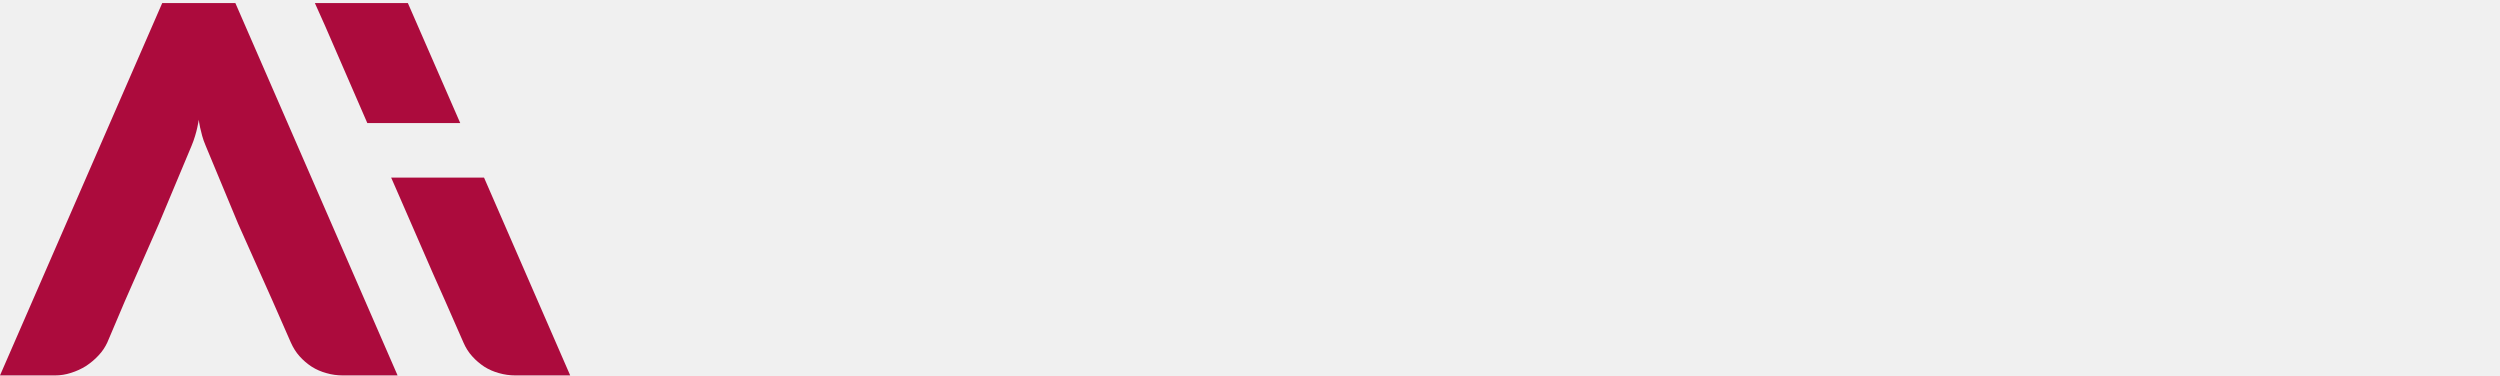
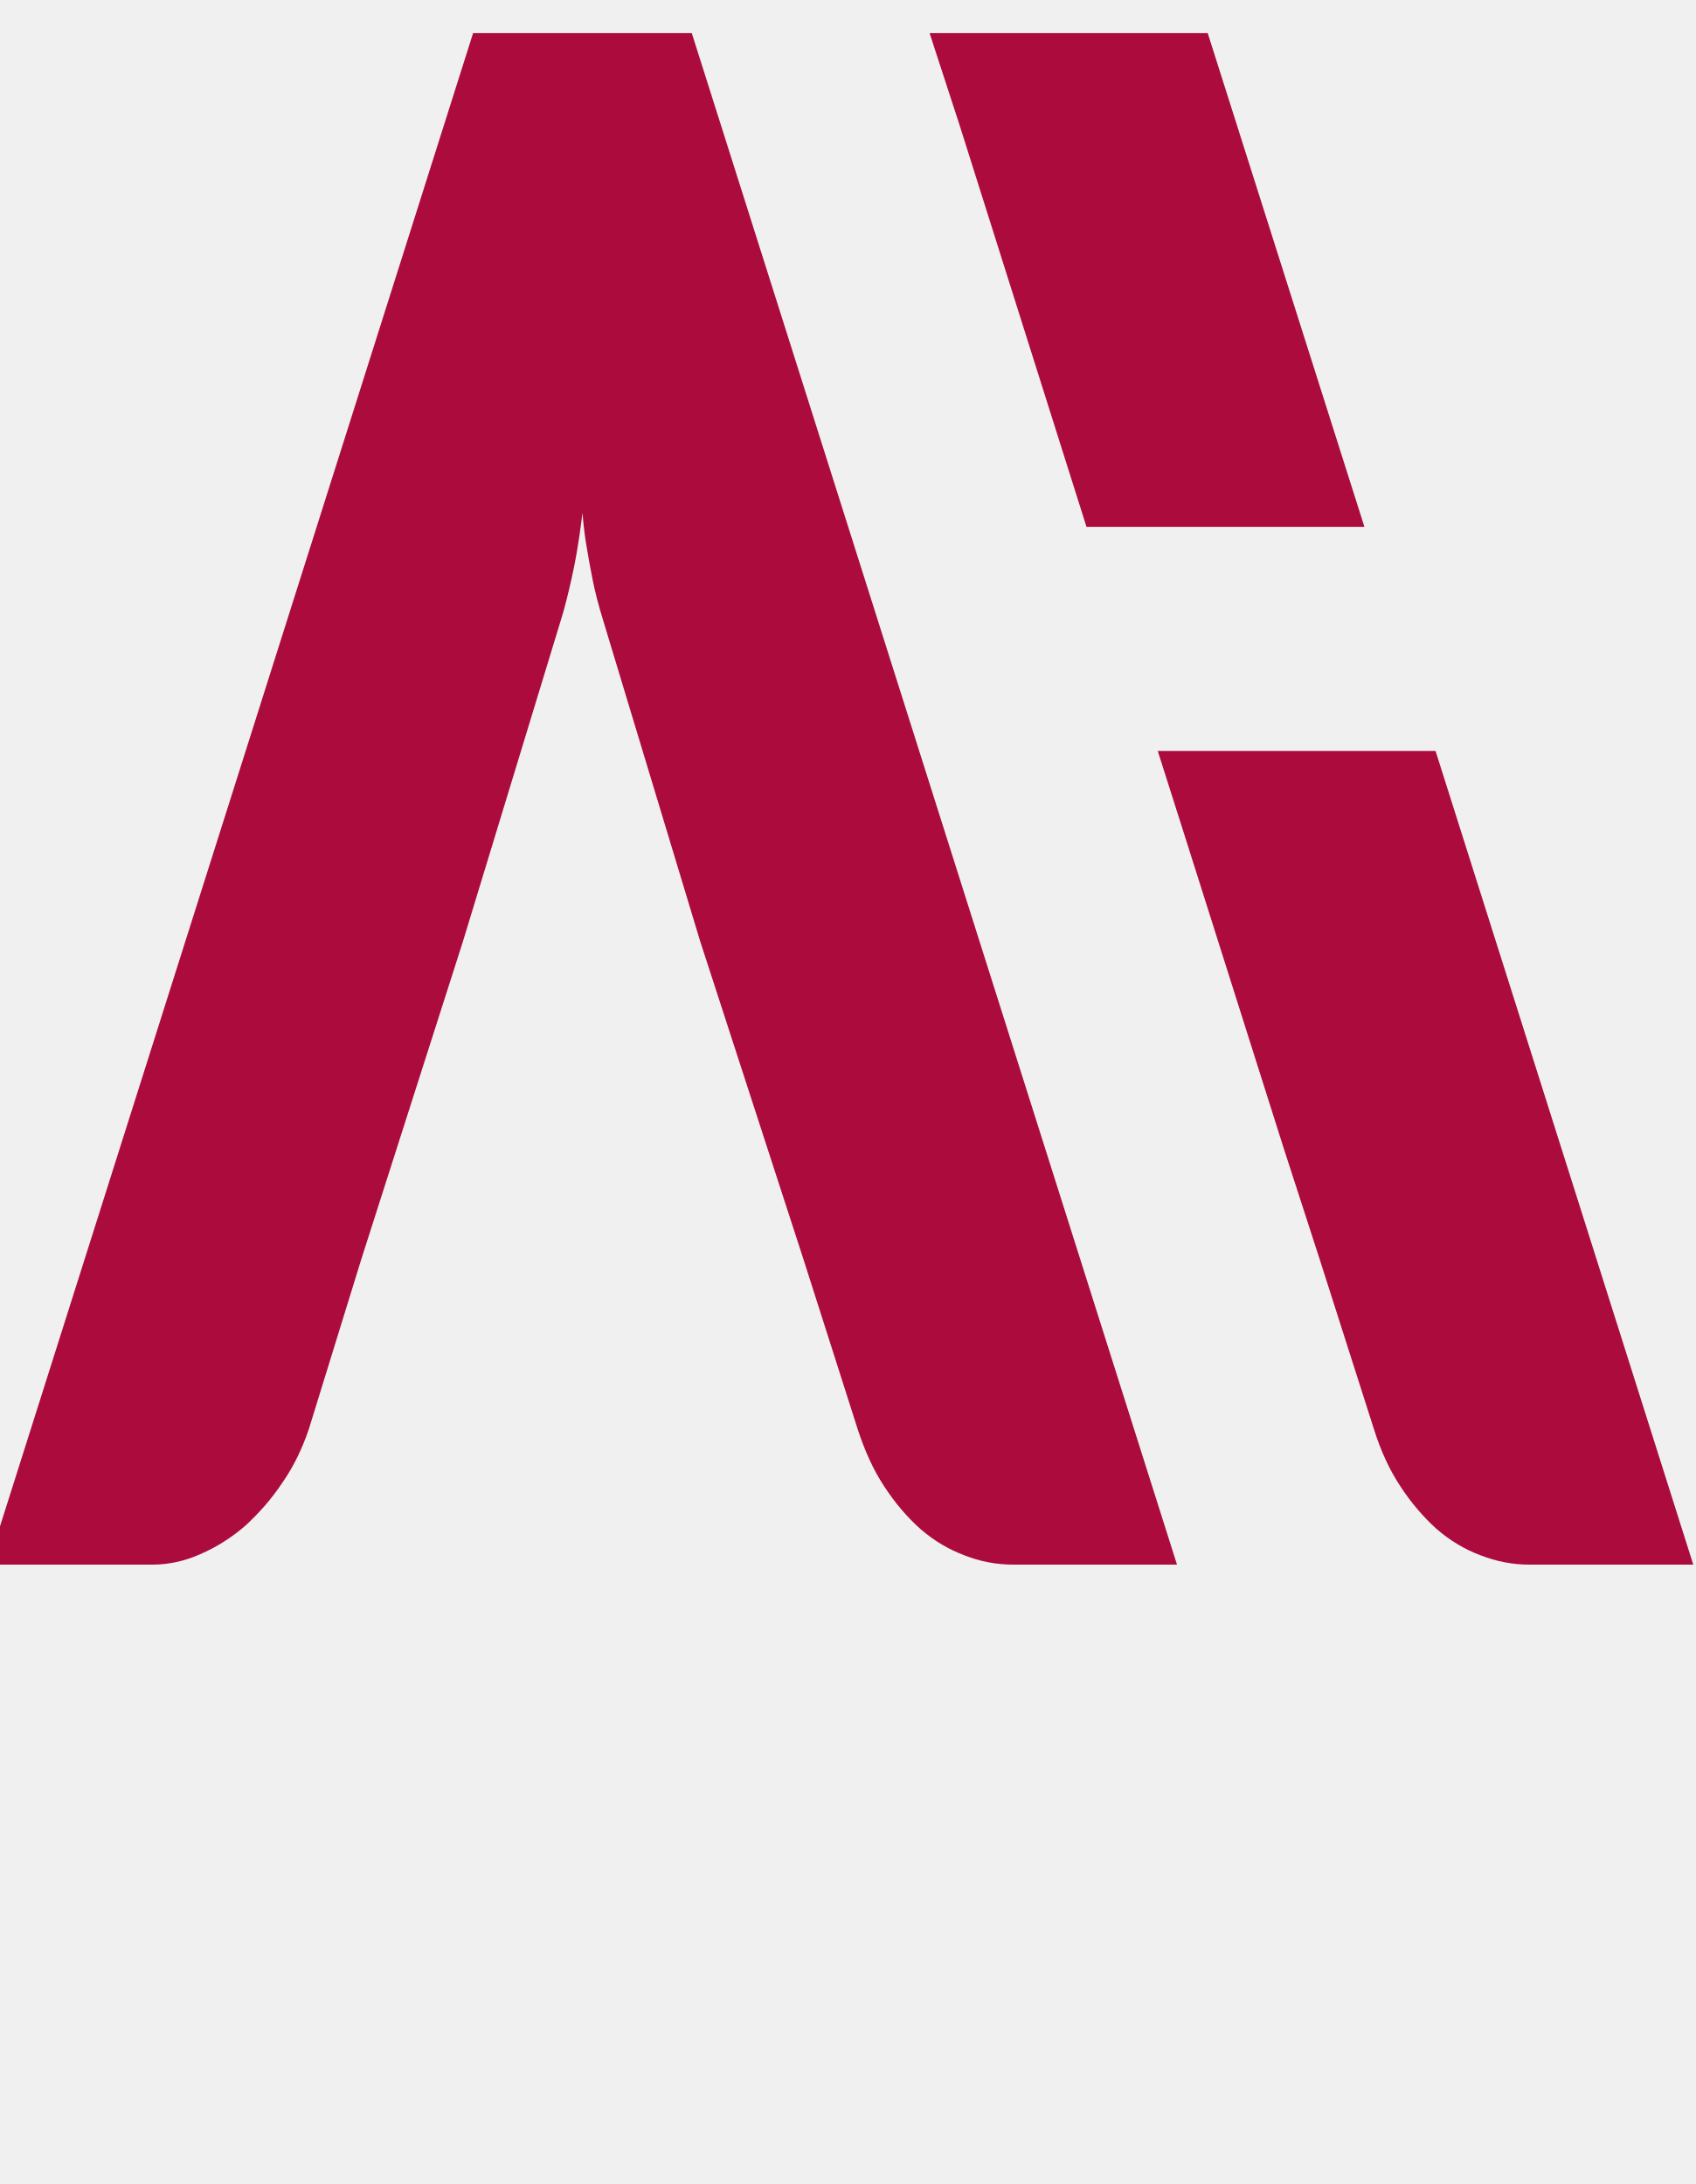
- <svg xmlns="http://www.w3.org/2000/svg" width="113.859mm" height="17.098mm" viewBox="0 0 113.859 17.098" version="1.1" id="svg5">
-   <defs id="defs2">
-     <clipPath id="clipPath18" clipPathUnits="userSpaceOnUse">
-       <path id="path16" d="M 0,595.28 H 595.28 V 0 H 0 Z" />
+ <svg xmlns="http://www.w3.org/2000/svg" width="170" height="219" viewBox="0 0 170 219" fill="none" version="1.1" id="svg13">
+   <defs id="defs11">
+     <clipPath id="clip0_261_120684">
+       <rect width="168.414" height="218.719" fill="white" transform="translate(0.724609)" id="rect8" />
    </clipPath>
    <meshgradient id="meshgradient1452" gradientUnits="userSpaceOnUse" x="-20.999" y="-48.072">
      <meshrow id="meshrow1454">
        <meshpatch id="meshpatch1456">
          <stop path="c 17.154,0  34.308,0  51.462,0" style="stop-color:#ffffff;stop-opacity:1" id="stop1458" />
          <stop path="c 0,16.024  0,32.048  0,48.072" style="stop-color:#000000;stop-opacity:1" id="stop1460" />
          <stop path="c -17.154,0  -34.308,0  -51.462,0" style="stop-color:#ffffff;stop-opacity:1" id="stop1462" />
          <stop path="c 0,-16.024  0,-32.048  0,-48.072" style="stop-color:#000000;stop-opacity:1" id="stop1464" />
        </meshpatch>
      </meshrow>
    </meshgradient>
    <meshgradient id="meshgradient1466" gradientUnits="userSpaceOnUse" x="0" y="-25.539">
      <meshrow id="meshrow1468">
        <meshpatch id="meshpatch1470">
          <stop path="c 7.725,0  15.45,0  23.175,0" style="stop-color:#ffffff;stop-opacity:1" id="stop1472" />
          <stop path="c 0,8.513  0,17.026  0,25.539" style="stop-color:#000000;stop-opacity:1" id="stop1474" />
          <stop path="c -7.725,0  -15.45,0  -23.175,0" style="stop-color:#ffffff;stop-opacity:1" id="stop1476" />
          <stop path="c 0,-8.513  0,-17.026  0,-25.539" style="stop-color:#000000;stop-opacity:1" id="stop1478" />
        </meshpatch>
      </meshrow>
    </meshgradient>
    <meshgradient id="meshgradient1480" gradientUnits="userSpaceOnUse" x="-6.789" y="0">
      <meshrow id="meshrow1482">
        <meshpatch id="meshpatch1484">
          <stop path="c 6.272,0  12.545,0  18.817,0" style="stop-color:#ffffff;stop-opacity:1" id="stop1486" />
          <stop path="c 0,5.165  0,10.331  0,15.496" style="stop-color:#000000;stop-opacity:1" id="stop1488" />
          <stop path="c -6.272,0  -12.545,0  -18.817,0" style="stop-color:#ffffff;stop-opacity:1" id="stop1490" />
          <stop path="c 0,-5.165  0,-10.331  0,-15.496" style="stop-color:#000000;stop-opacity:1" id="stop1492" />
        </meshpatch>
      </meshrow>
    </meshgradient>
  </defs>
-   <g id="layer1" transform="translate(-30.90048,-90.00296)">
-     <g clip-path="url(#clipPath18)" id="g14" transform="matrix(0.3518563,0,0,-0.3527778,-16.34149,241.0911)">
-       <g transform="translate(322.9043,161.8818)" id="g20" />
-       <g transform="translate(449.4629,154.8779)" id="g24" />
-       <g transform="translate(276.7617,156.7256)" id="g28" />
-       <g transform="translate(282.2832,159.8779)" id="g32" />
-       <g transform="translate(155.264,427.8874)" id="g60" style="fill:url(#meshgradient1452);fill-opacity:1">
-         <path id="path62" style="fill:#ac0b3d;fill-opacity:1;fill-rule:nonzero;stroke:none" d="m 0,0 -20.999,-48.072 h 7.113 c 0.696,0 1.382,0.105 2.073,0.326 0.698,0.219 1.341,0.512 1.959,0.896 0.594,0.399 1.14,0.844 1.615,1.366 0.489,0.511 0.856,1.076 1.133,1.671 l 2.274,5.34 4.393,9.963 4.228,10.063 c 0.191,0.439 0.33,0.869 0.458,1.277 0.122,0.395 0.217,0.752 0.285,1.074 0.091,0.371 0.2,1.035 0.2,1.035 0,0 0.077,-0.646 0.171,-1.011 0.066,-0.307 0.155,-0.664 0.266,-1.069 0.111,-0.41 0.27,-0.847 0.466,-1.306 l 4.195,-10.063 4.461,-9.963 2.35,-5.34 c 0.3,-0.669 0.668,-1.269 1.14,-1.791 0.471,-0.525 0.995,-0.972 1.578,-1.349 0.577,-0.363 1.211,-0.639 1.896,-0.824 0.677,-0.196 1.391,-0.295 2.127,-0.295 h 7.081 L 9.465,0 Z" />
-       </g>
-       <g transform="translate(184.8948,405.3542)" id="g64" style="fill:url(#meshgradient1466);fill-opacity:1">
-         <path id="path66" style="fill:#ac0b3d;fill-opacity:1;fill-rule:nonzero;stroke:none" d="M 0,0 1.07,-2.441 5.444,-12.455 7,-15.939 l 2.352,-5.34 c 0.29,-0.67 0.662,-1.27 1.138,-1.791 0.468,-0.526 1.006,-0.973 1.577,-1.35 0.579,-0.363 1.211,-0.639 1.896,-0.824 0.689,-0.195 1.39,-0.295 2.126,-0.295 h 7.086 L 12.022,0 Z" />
-       </g>
-       <g transform="translate(181.8099,412.3913)" id="g68" style="fill:url(#meshgradient1480);fill-opacity:1">
-         <path id="path70" style="fill:#ac0b3d;fill-opacity:1;fill-rule:nonzero;stroke:none" d="M 0,0 H 12.028 L 5.247,15.496 H -6.789 l 1.315,-2.928 z" />
-       </g>
+   <g id="g985" transform="matrix(1.741998,0,0,2.395911,104.2065,247.1173)">
+     <g transform="matrix(1.329851,0,0,-1.333333,-32.59332,-101.7536)" id="g60" style="fill:url(#meshgradient1452);fill-opacity:1">
+       <path id="path62" style="fill:#ac0b3d;fill-opacity:1;fill-rule:nonzero;stroke:none" d="m 0,0 -20.999,-48.072 h 7.113 c 0.696,0 1.382,0.105 2.073,0.326 0.698,0.219 1.341,0.512 1.959,0.896 0.594,0.399 1.14,0.844 1.615,1.366 0.489,0.511 0.856,1.076 1.133,1.671 l 2.274,5.34 4.393,9.963 4.228,10.063 c 0.191,0.439 0.33,0.869 0.458,1.277 0.122,0.395 0.217,0.752 0.285,1.074 0.091,0.371 0.2,1.035 0.2,1.035 0,0 0.077,-0.646 0.171,-1.011 0.066,-0.307 0.155,-0.664 0.266,-1.069 0.111,-0.41 0.27,-0.847 0.466,-1.306 l 4.195,-10.063 4.461,-9.963 2.35,-5.34 c 0.3,-0.669 0.668,-1.269 1.14,-1.791 0.471,-0.525 0.995,-0.972 1.578,-1.349 0.577,-0.363 1.211,-0.639 1.896,-0.824 0.677,-0.196 1.391,-0.295 2.127,-0.295 h 7.081 L 9.465,0 Z" />
+     </g>
+     <g transform="matrix(1.329851,0,0,-1.333333,6.811216,-71.70933)" id="g64" style="fill:url(#meshgradient1466);fill-opacity:1">
+       <path id="path66" style="fill:#ac0b3d;fill-opacity:1;fill-rule:nonzero;stroke:none" d="M 0,0 1.07,-2.441 5.444,-12.455 7,-15.939 l 2.352,-5.34 c 0.29,-0.67 0.662,-1.27 1.138,-1.791 0.468,-0.526 1.006,-0.973 1.577,-1.35 0.579,-0.363 1.211,-0.639 1.896,-0.824 0.689,-0.195 1.39,-0.295 2.126,-0.295 h 7.086 L 12.022,0 Z" />
+     </g>
+     <g transform="matrix(1.329851,0,0,-1.333333,2.70876,-81.09213)" id="g68" style="fill:url(#meshgradient1480);fill-opacity:1">
+       <path id="path70" style="fill:#ac0b3d;fill-opacity:1;fill-rule:nonzero;stroke:none" d="M 0,0 H 12.028 L 5.247,15.496 H -6.789 l 1.315,-2.928 z" />
    </g>
  </g>
</svg>
